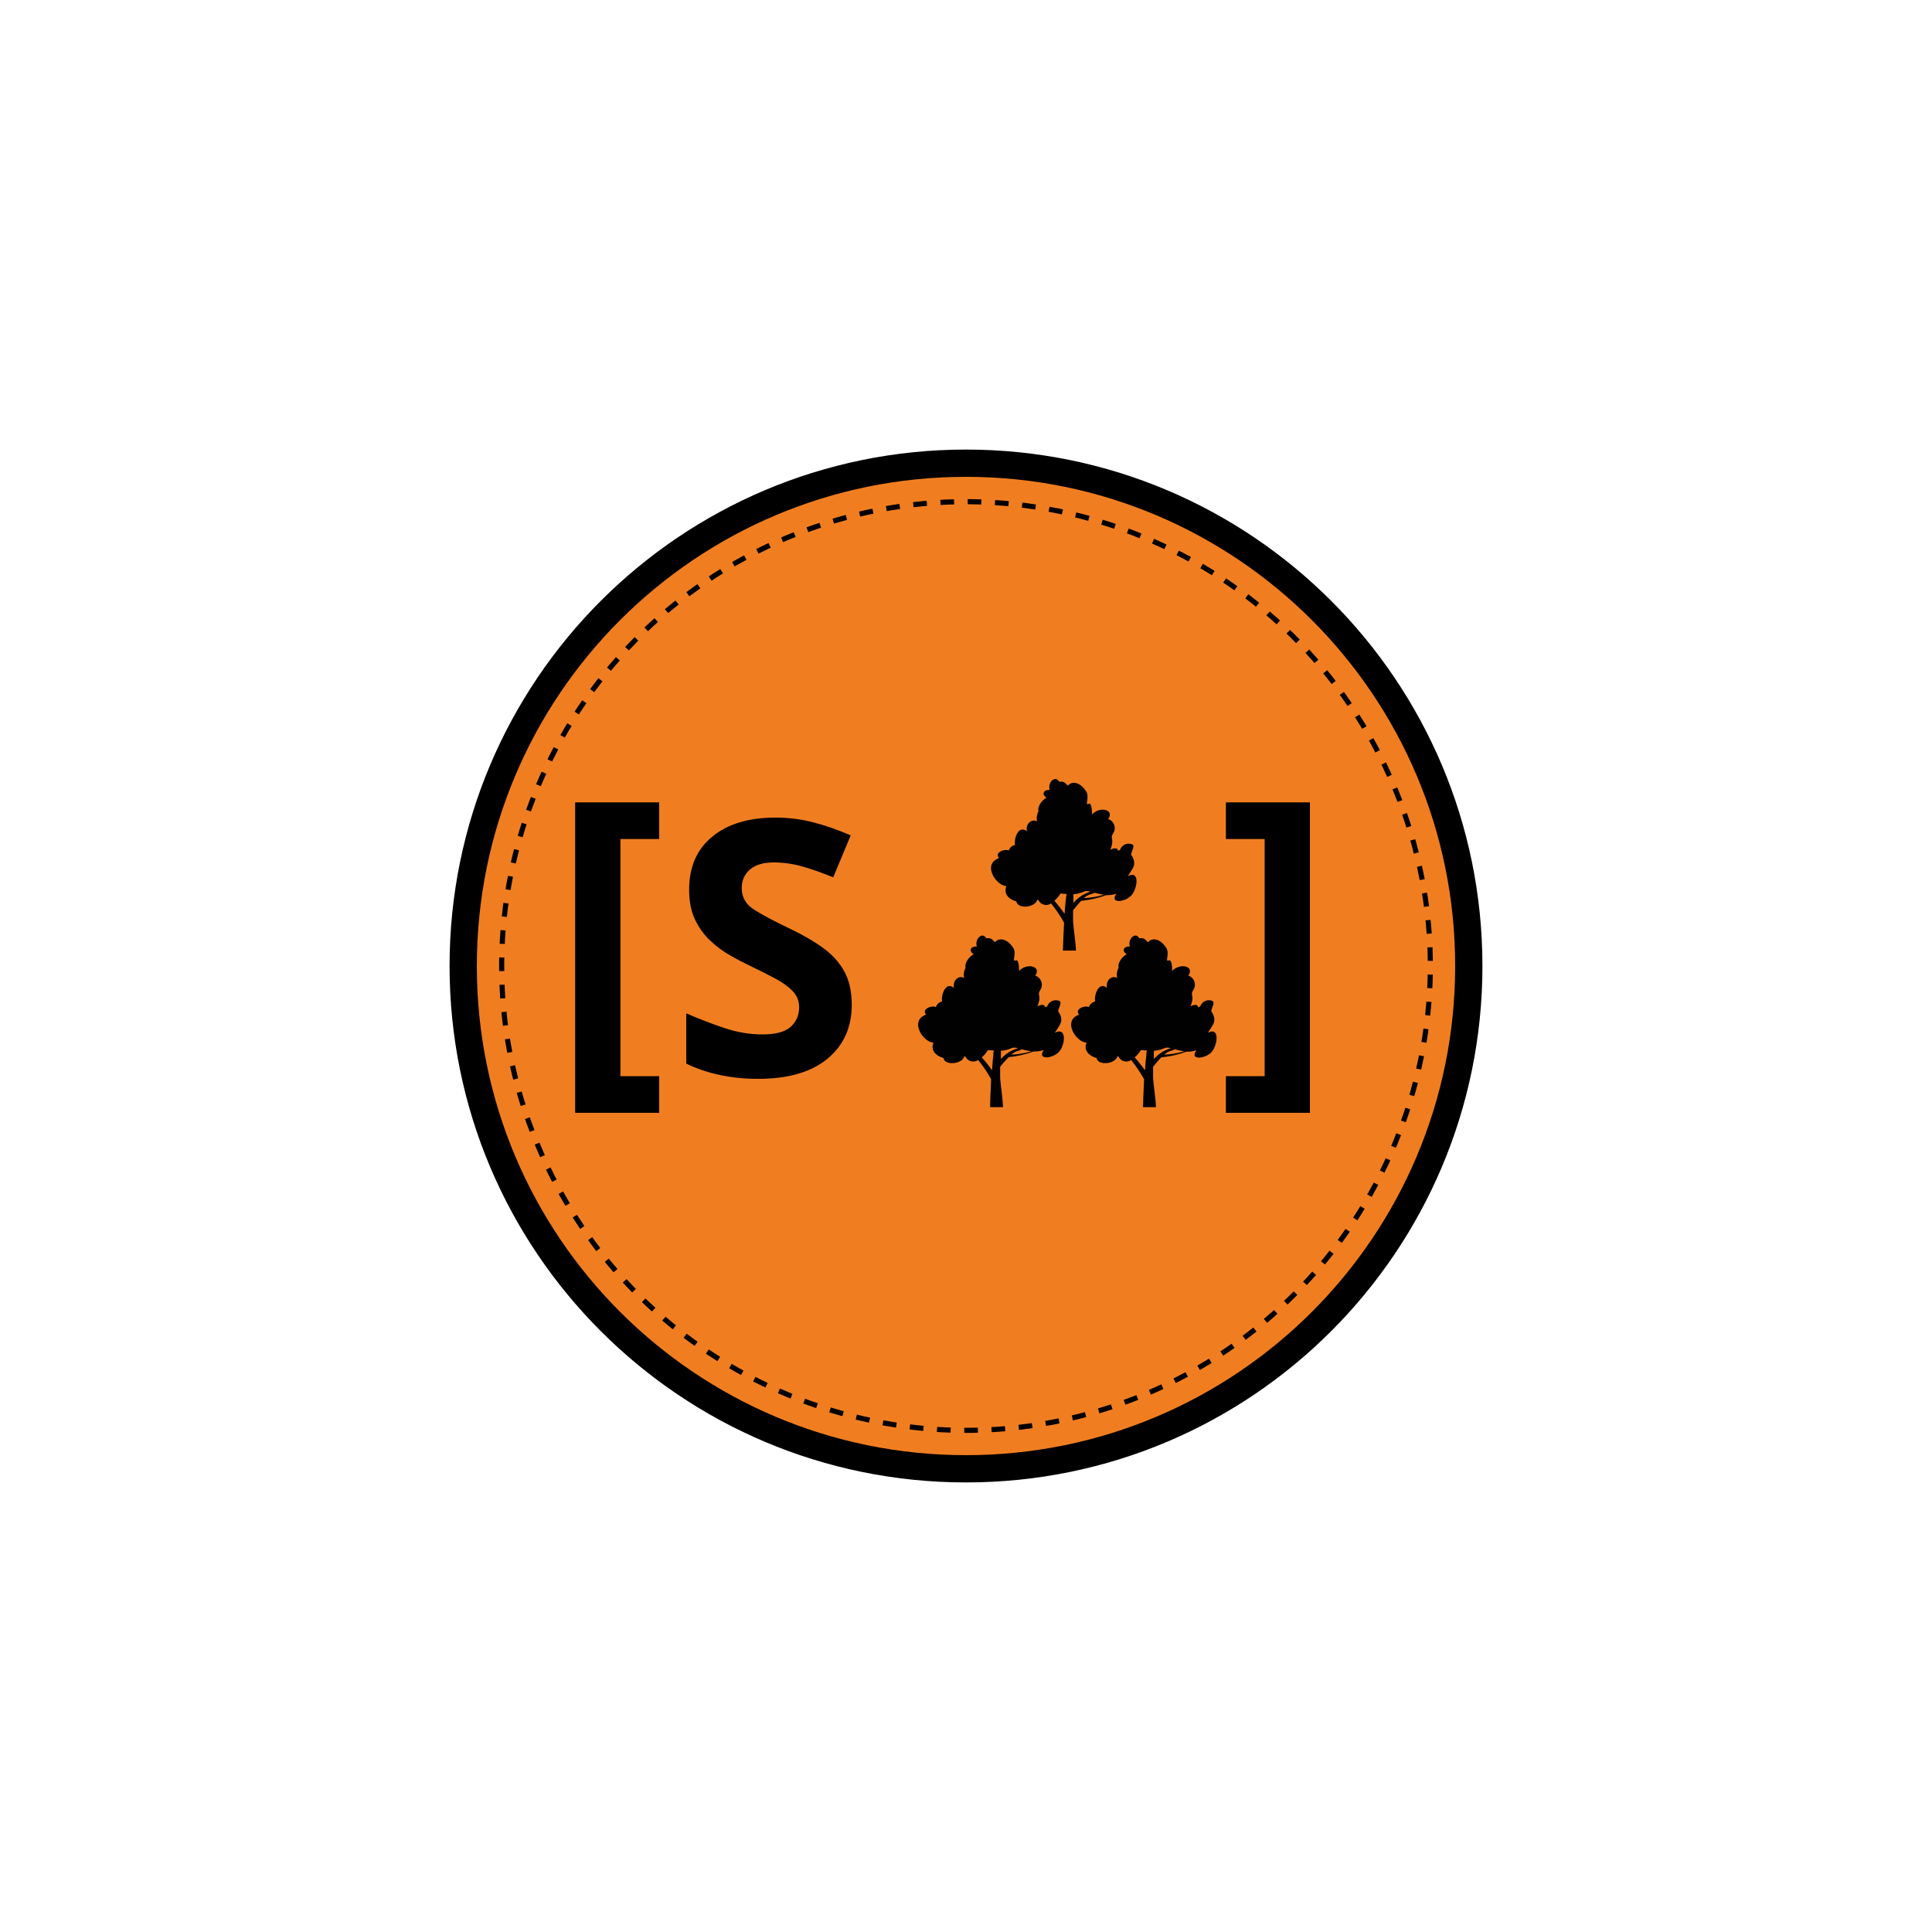
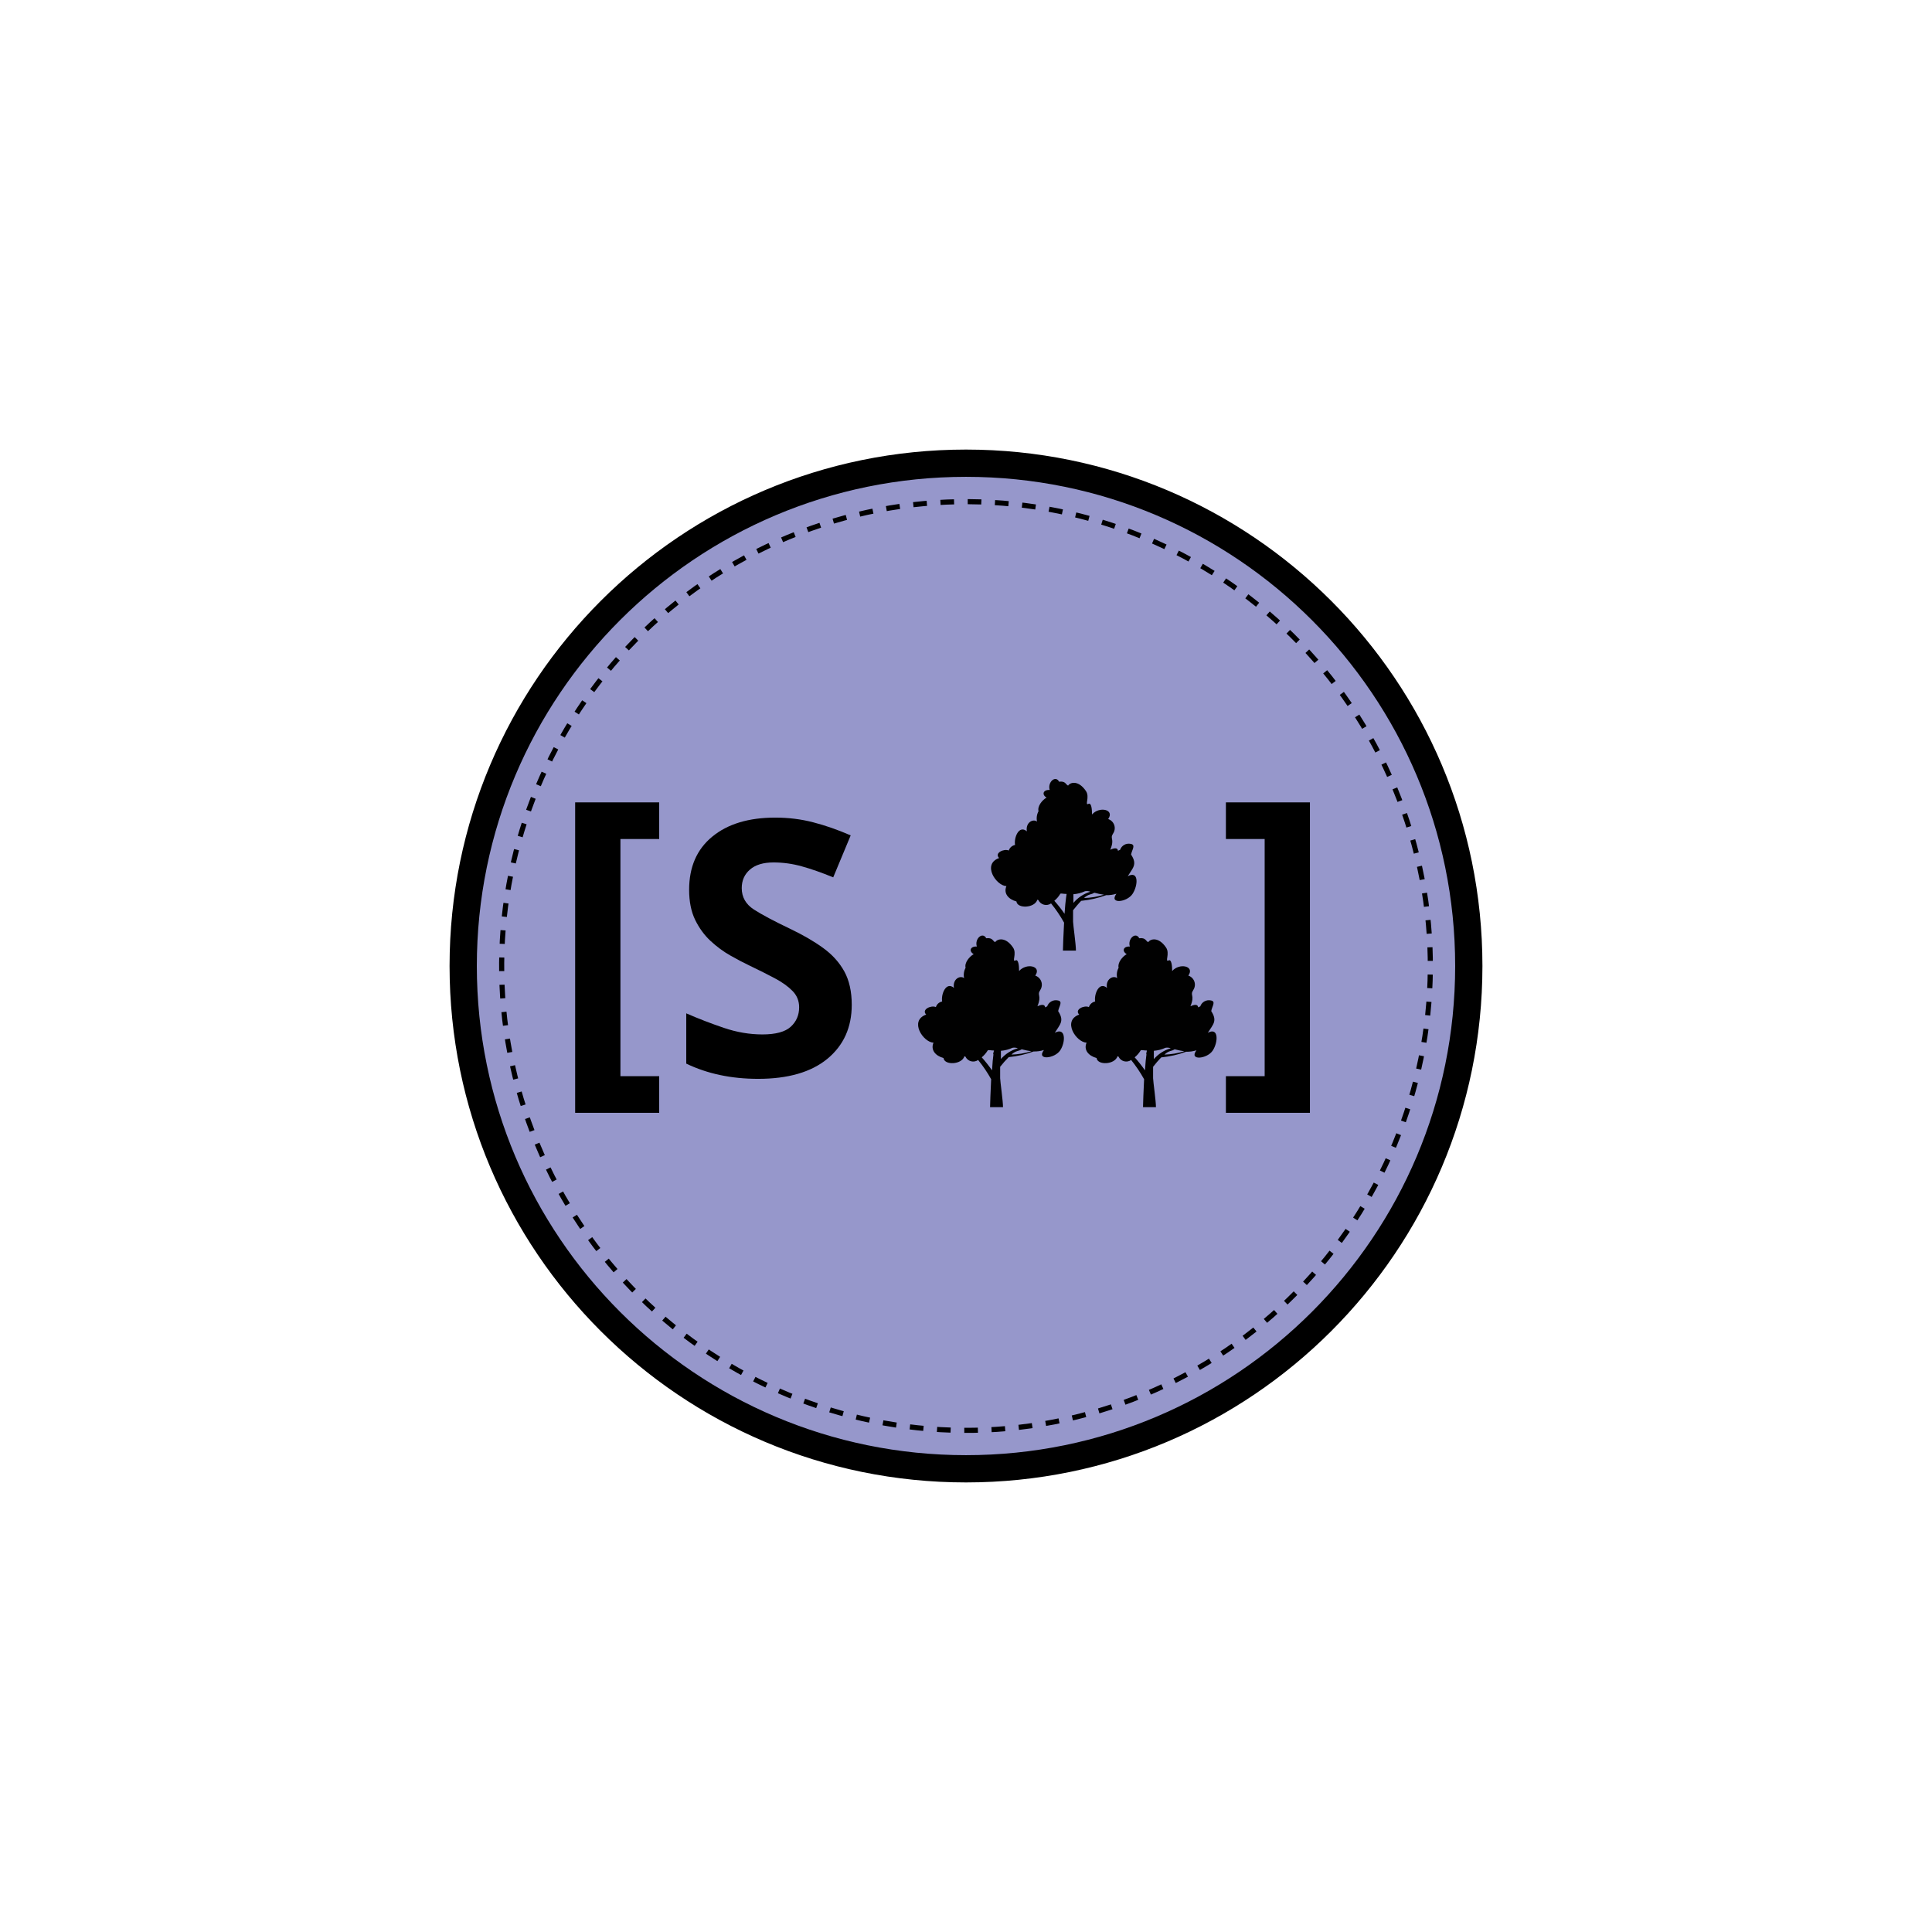
<svg xmlns="http://www.w3.org/2000/svg" viewBox="0 0 283.46 283.46">
-   <circle cx="141.73" cy="141.73" r="73.77" fill="#f07e20" stroke="#000" stroke-miterlimit="10" stroke-width="4" />
+   <circle cx="141.73" cy="141.73" r="73.77" fill="#9697cb" stroke="#000" stroke-miterlimit="10" stroke-width="4" />
  <circle cx="141.73" cy="141.73" r="68.11" transform="translate(-43.45 65.03) rotate(-22.5)" fill="none" stroke="#000" stroke-miterlimit="10" stroke-width="0.75" stroke-dasharray="2" />
  <path d="M165.46,128.56c.74-1.22,1.45-1.72.49-3.18.11-.67.75-1.44-.07-1.57a1.34,1.34,0,0,0-1.54.87l-.32.15c0-.31-.27-.56-1.12-.16.7-1.72-.14-1.53.43-2.41a1.4,1.4,0,0,0-.74-2.09c1-1.42-1.32-1.9-2.37-.67,0-.7-.08-1.78-.52-1.56-.61.3.24-1-.38-1.89-1.06-1.57-2.26-1.32-2.61-.79-.34-.12-.35-.7-1.32-.57-.52-1-1.73.07-1.38,1.21-1-.05-1.18.71-.46,1.12-.65.37-1.37,1.27-1.18,2a2.23,2.23,0,0,0-.22,1.52c-.59-.46-1.71.15-1.49,1.43-1.19-1-1.93,1-1.73,2a1.22,1.22,0,0,0-.93.82c-.66-.32-2.17.35-1.41,1.1-2.54.89-.45,4.06,1.07,4.12-.45,1.06.28,1.93,1.47,2.25.12,1.09,2.68,1,3.07-.26l.15.06a1.26,1.26,0,0,0,1.86.49h0a19.45,19.45,0,0,1,1.91,2.82c-.1,1.78-.16,3.57-.17,4.1h1.91c0-.91-.41-3.76-.42-4.24,0-.32,0-.9,0-1.68.35-.44.77-.95,1.19-1.38a15,15,0,0,0,3.66-.83,4.75,4.75,0,0,0,1.51-.21c-1.15,1.55,1.56,1.28,2.38,0S167.08,127.68,165.46,128.56Zm-9.05,3.14c-.08.52-.15,1.39-.22,2.37a19.68,19.68,0,0,0-1.5-1.91,3.81,3.81,0,0,0,.86-1c.07-.14.4,0,.94,0C156.46,131.35,156.44,131.53,156.41,131.7Zm1.08.77c0-.4,0-.82,0-1.27a4.92,4.92,0,0,0,1.7-.44,1.42,1.42,0,0,1,.78.07A5.27,5.27,0,0,0,157.49,132.47Zm1.56-.71a2,2,0,0,1,.89-.53,2,2,0,0,0,.62-.25,11.32,11.32,0,0,0,1.41.29A11,11,0,0,1,159.05,131.76Z" fill="#010101" />
  <path d="M154.76,151.53c.74-1.22,1.45-1.72.49-3.18.11-.67.76-1.44-.06-1.57a1.35,1.35,0,0,0-1.55.87l-.31.15c0-.31-.28-.56-1.12-.16.69-1.72-.14-1.53.43-2.41a1.41,1.41,0,0,0-.75-2.09c1-1.42-1.31-1.9-2.37-.67,0-.7-.08-1.78-.52-1.56-.61.3.24-1-.37-1.89-1.06-1.57-2.26-1.32-2.62-.79-.34-.12-.35-.7-1.31-.57-.53-1-1.74.07-1.38,1.21-1-.05-1.19.71-.46,1.12-.65.37-1.38,1.27-1.19,2a2.23,2.23,0,0,0-.22,1.52c-.59-.46-1.71.15-1.49,1.43-1.18-1-1.92,1-1.73,2a1.19,1.19,0,0,0-.92.82c-.67-.32-2.17.35-1.42,1.1-2.54.89-.45,4.06,1.07,4.12-.45,1.06.28,1.93,1.47,2.25.12,1.09,2.68,1,3.07-.26l.15.06a1.26,1.26,0,0,0,1.86.49h0a19.45,19.45,0,0,1,1.91,2.82c-.09,1.78-.15,3.57-.16,4.1h1.9c0-.91-.41-3.76-.42-4.24,0-.32,0-.9,0-1.68A14.83,14.83,0,0,1,148,155.1a14.93,14.93,0,0,0,3.65-.83,4.68,4.68,0,0,0,1.51-.21c-1.15,1.55,1.57,1.28,2.39.05S156.38,150.65,154.76,151.53Zm-9,3.14c-.08.52-.15,1.39-.21,2.37a19.79,19.79,0,0,0-1.51-1.91,4.1,4.1,0,0,0,.87-1c.06-.14.4,0,.93,0C145.77,154.32,145.74,154.5,145.71,154.67Zm1.09.77c0-.4,0-.82,0-1.27a4.92,4.92,0,0,0,1.7-.44,1.46,1.46,0,0,1,.79.07A5.17,5.17,0,0,0,146.8,155.44Zm1.55-.71a2,2,0,0,1,.89-.53,1.89,1.89,0,0,0,.62-.25,11.32,11.32,0,0,0,1.41.29A11,11,0,0,1,148.35,154.73Z" fill="#010101" />
  <path d="M177.21,151.53c.75-1.22,1.45-1.72.5-3.18.1-.67.75-1.44-.07-1.57a1.34,1.34,0,0,0-1.54.87l-.32.15c0-.31-.27-.56-1.12-.16.7-1.72-.14-1.53.43-2.41a1.4,1.4,0,0,0-.74-2.09c1-1.42-1.32-1.9-2.37-.67,0-.7-.09-1.78-.52-1.56-.61.3.23-1-.38-1.89-1.06-1.57-2.26-1.32-2.61-.79-.35-.12-.35-.7-1.32-.57-.52-1-1.74.07-1.38,1.21-1-.05-1.18.71-.46,1.12-.65.37-1.37,1.27-1.19,2a2.18,2.18,0,0,0-.21,1.52c-.59-.46-1.72.15-1.5,1.43-1.18-1-1.92,1-1.73,2a1.21,1.21,0,0,0-.92.82c-.66-.32-2.17.35-1.42,1.1-2.53.89-.45,4.06,1.08,4.12-.46,1.06.28,1.93,1.47,2.25.12,1.09,2.67,1,3.07-.26l.15.06a1.25,1.25,0,0,0,1.85.49h0a20.35,20.35,0,0,1,1.9,2.82c-.09,1.78-.15,3.57-.16,4.1h1.9c0-.91-.41-3.76-.42-4.24,0-.32,0-.9,0-1.68a16.5,16.5,0,0,1,1.19-1.38,15.08,15.08,0,0,0,3.66-.83,4.75,4.75,0,0,0,1.51-.21c-1.16,1.55,1.56,1.28,2.38.05S178.83,150.65,177.21,151.53Zm-9,3.14c-.08.52-.16,1.39-.22,2.37a19.79,19.79,0,0,0-1.51-1.91,3.89,3.89,0,0,0,.87-1c.06-.14.4,0,.93,0C168.22,154.32,168.19,154.5,168.17,154.67Zm1.08.77c0-.4,0-.82,0-1.27a5,5,0,0,0,1.7-.44,1.42,1.42,0,0,1,.78.07A5.22,5.22,0,0,0,169.25,155.44Zm1.56-.71a2.08,2.08,0,0,1,.88-.53,1.89,1.89,0,0,0,.62-.25,11.32,11.32,0,0,0,1.41.29A11,11,0,0,1,170.81,154.73Z" fill="#010101" />
  <text transform="translate(98.28 157.77)" font-size="52.24" font-family="AkkuratPro-Bold, Akkurat Pro" font-weight="700" letter-spacing="0.1em">S</text>
  <text transform="translate(80.73 155.02)" font-size="52.24" font-family="AkkuratPro-Bold, Akkurat Pro" font-weight="700" letter-spacing="0.1em">[</text>
  <text transform="translate(178.55 155.02)" font-size="52.24" font-family="AkkuratPro-Bold, Akkurat Pro" font-weight="700" letter-spacing="0.1em">]</text>
</svg>
